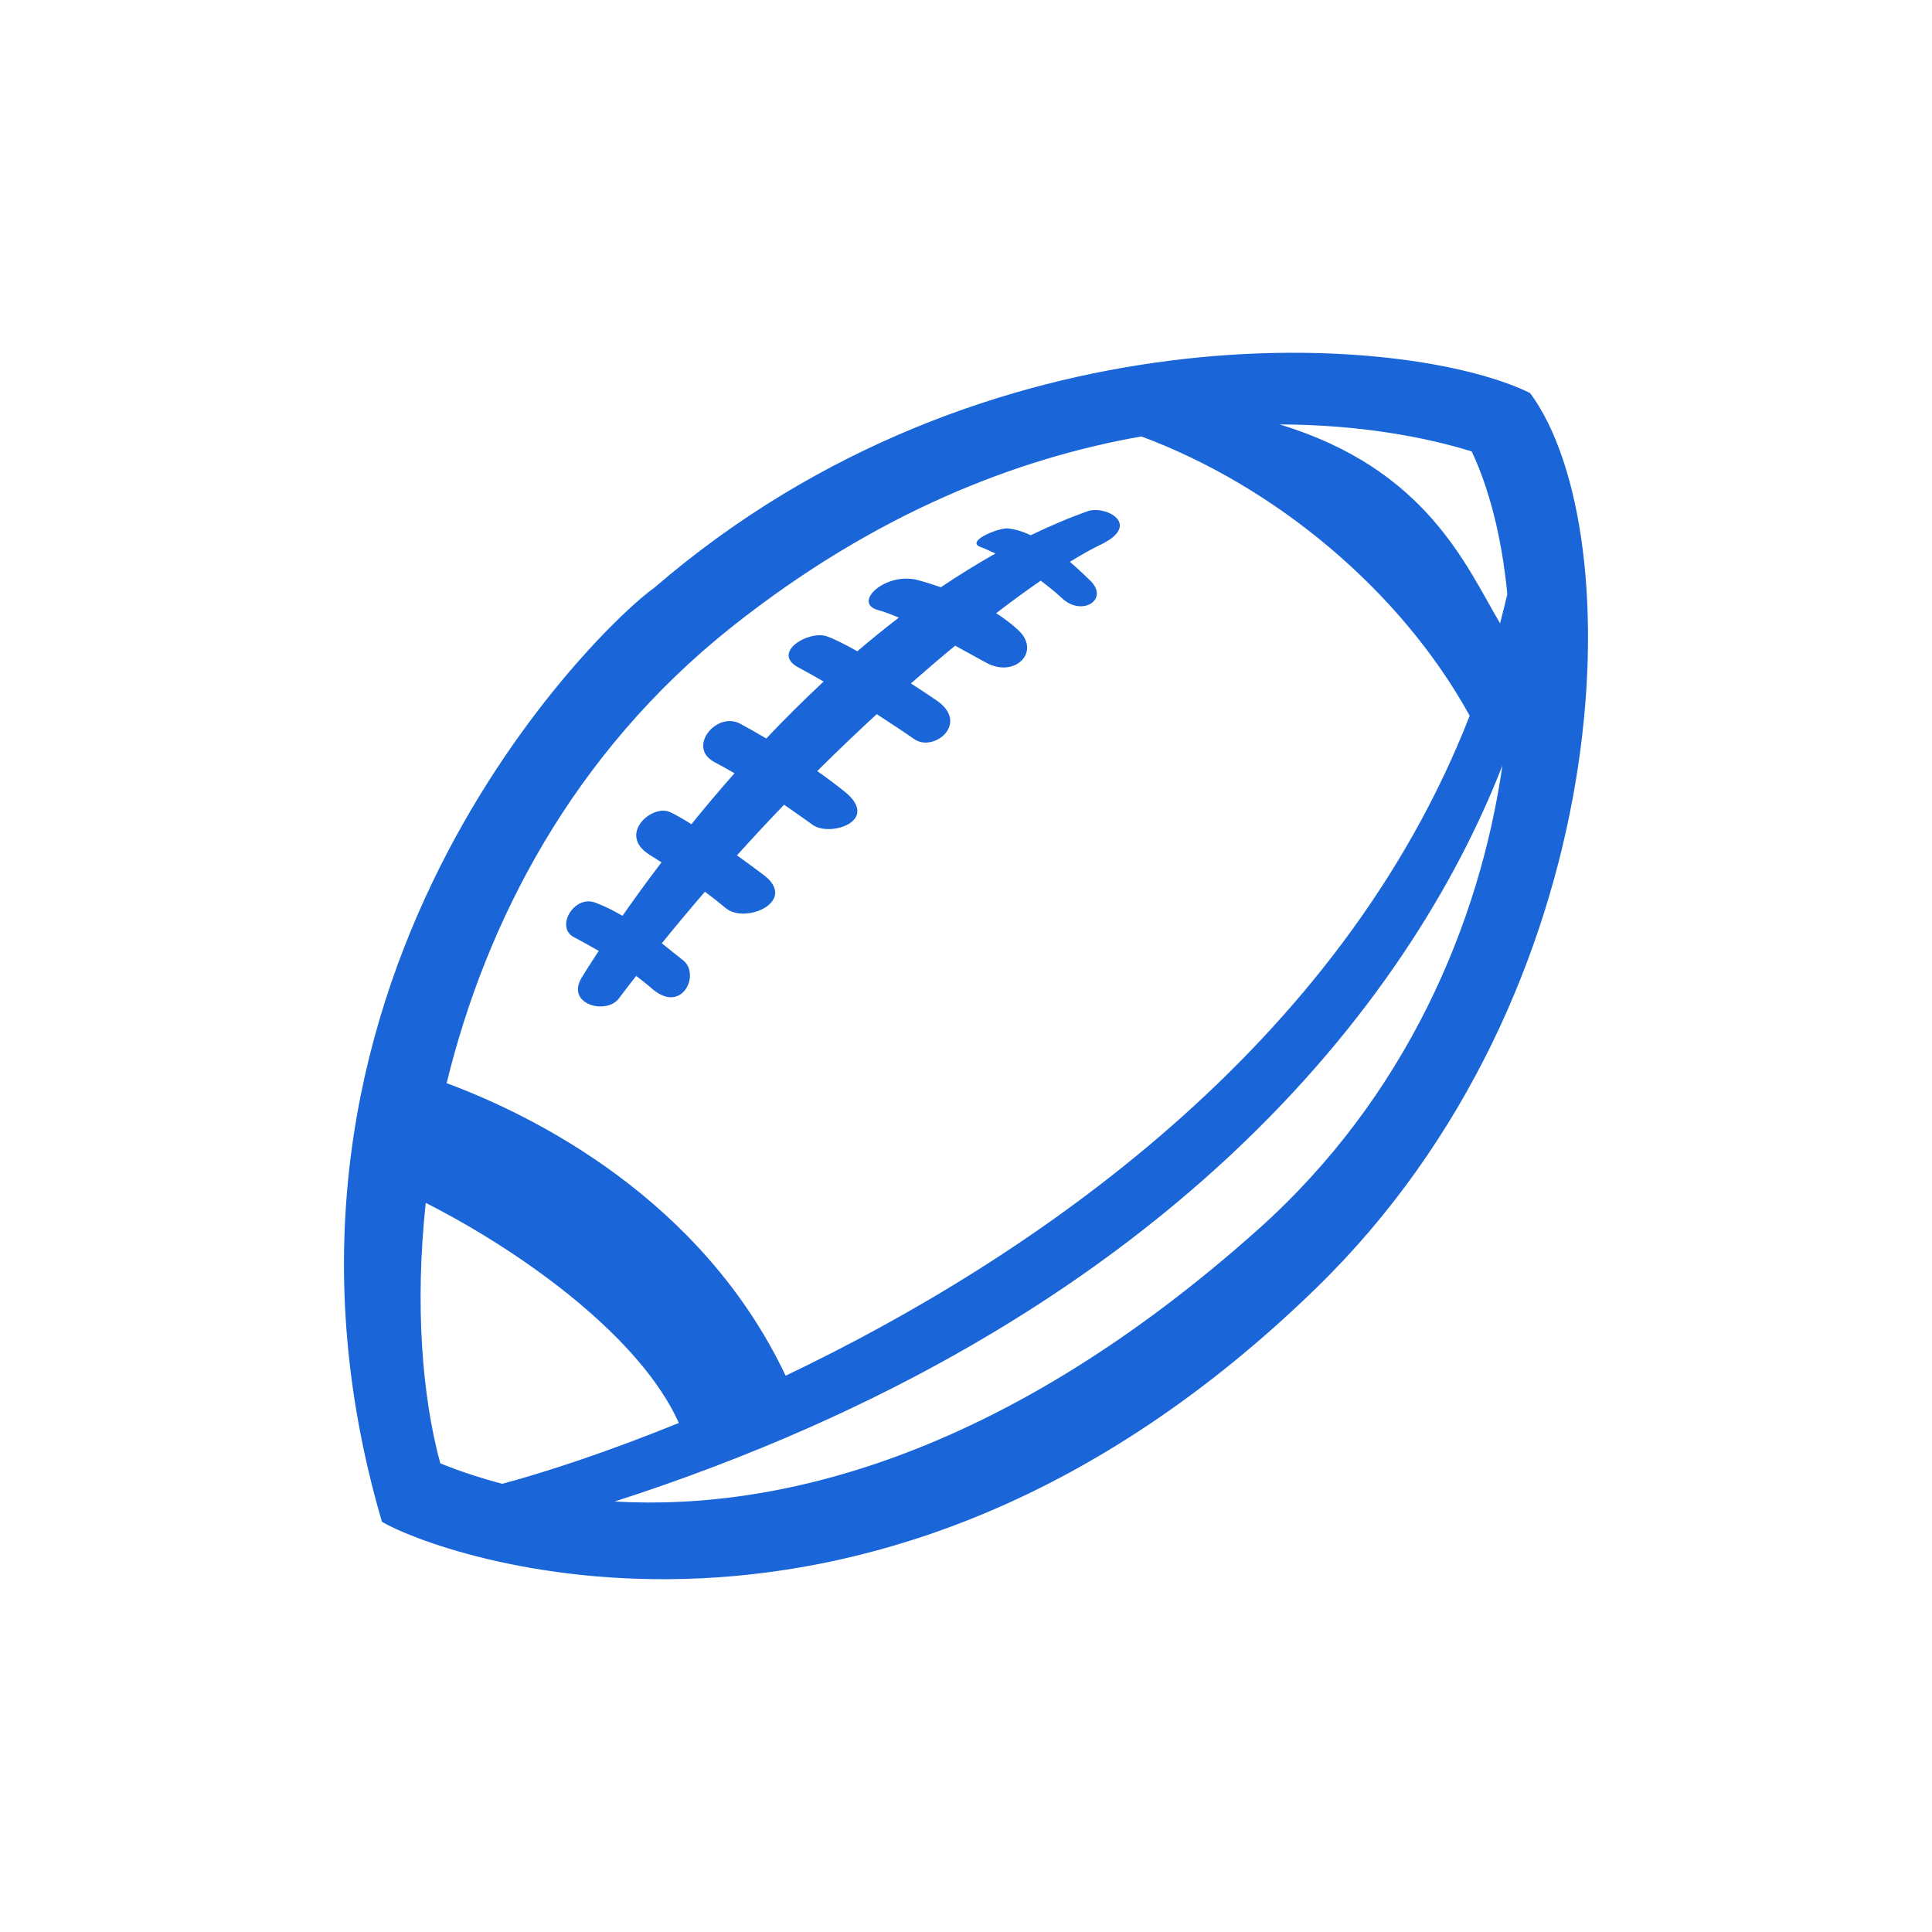
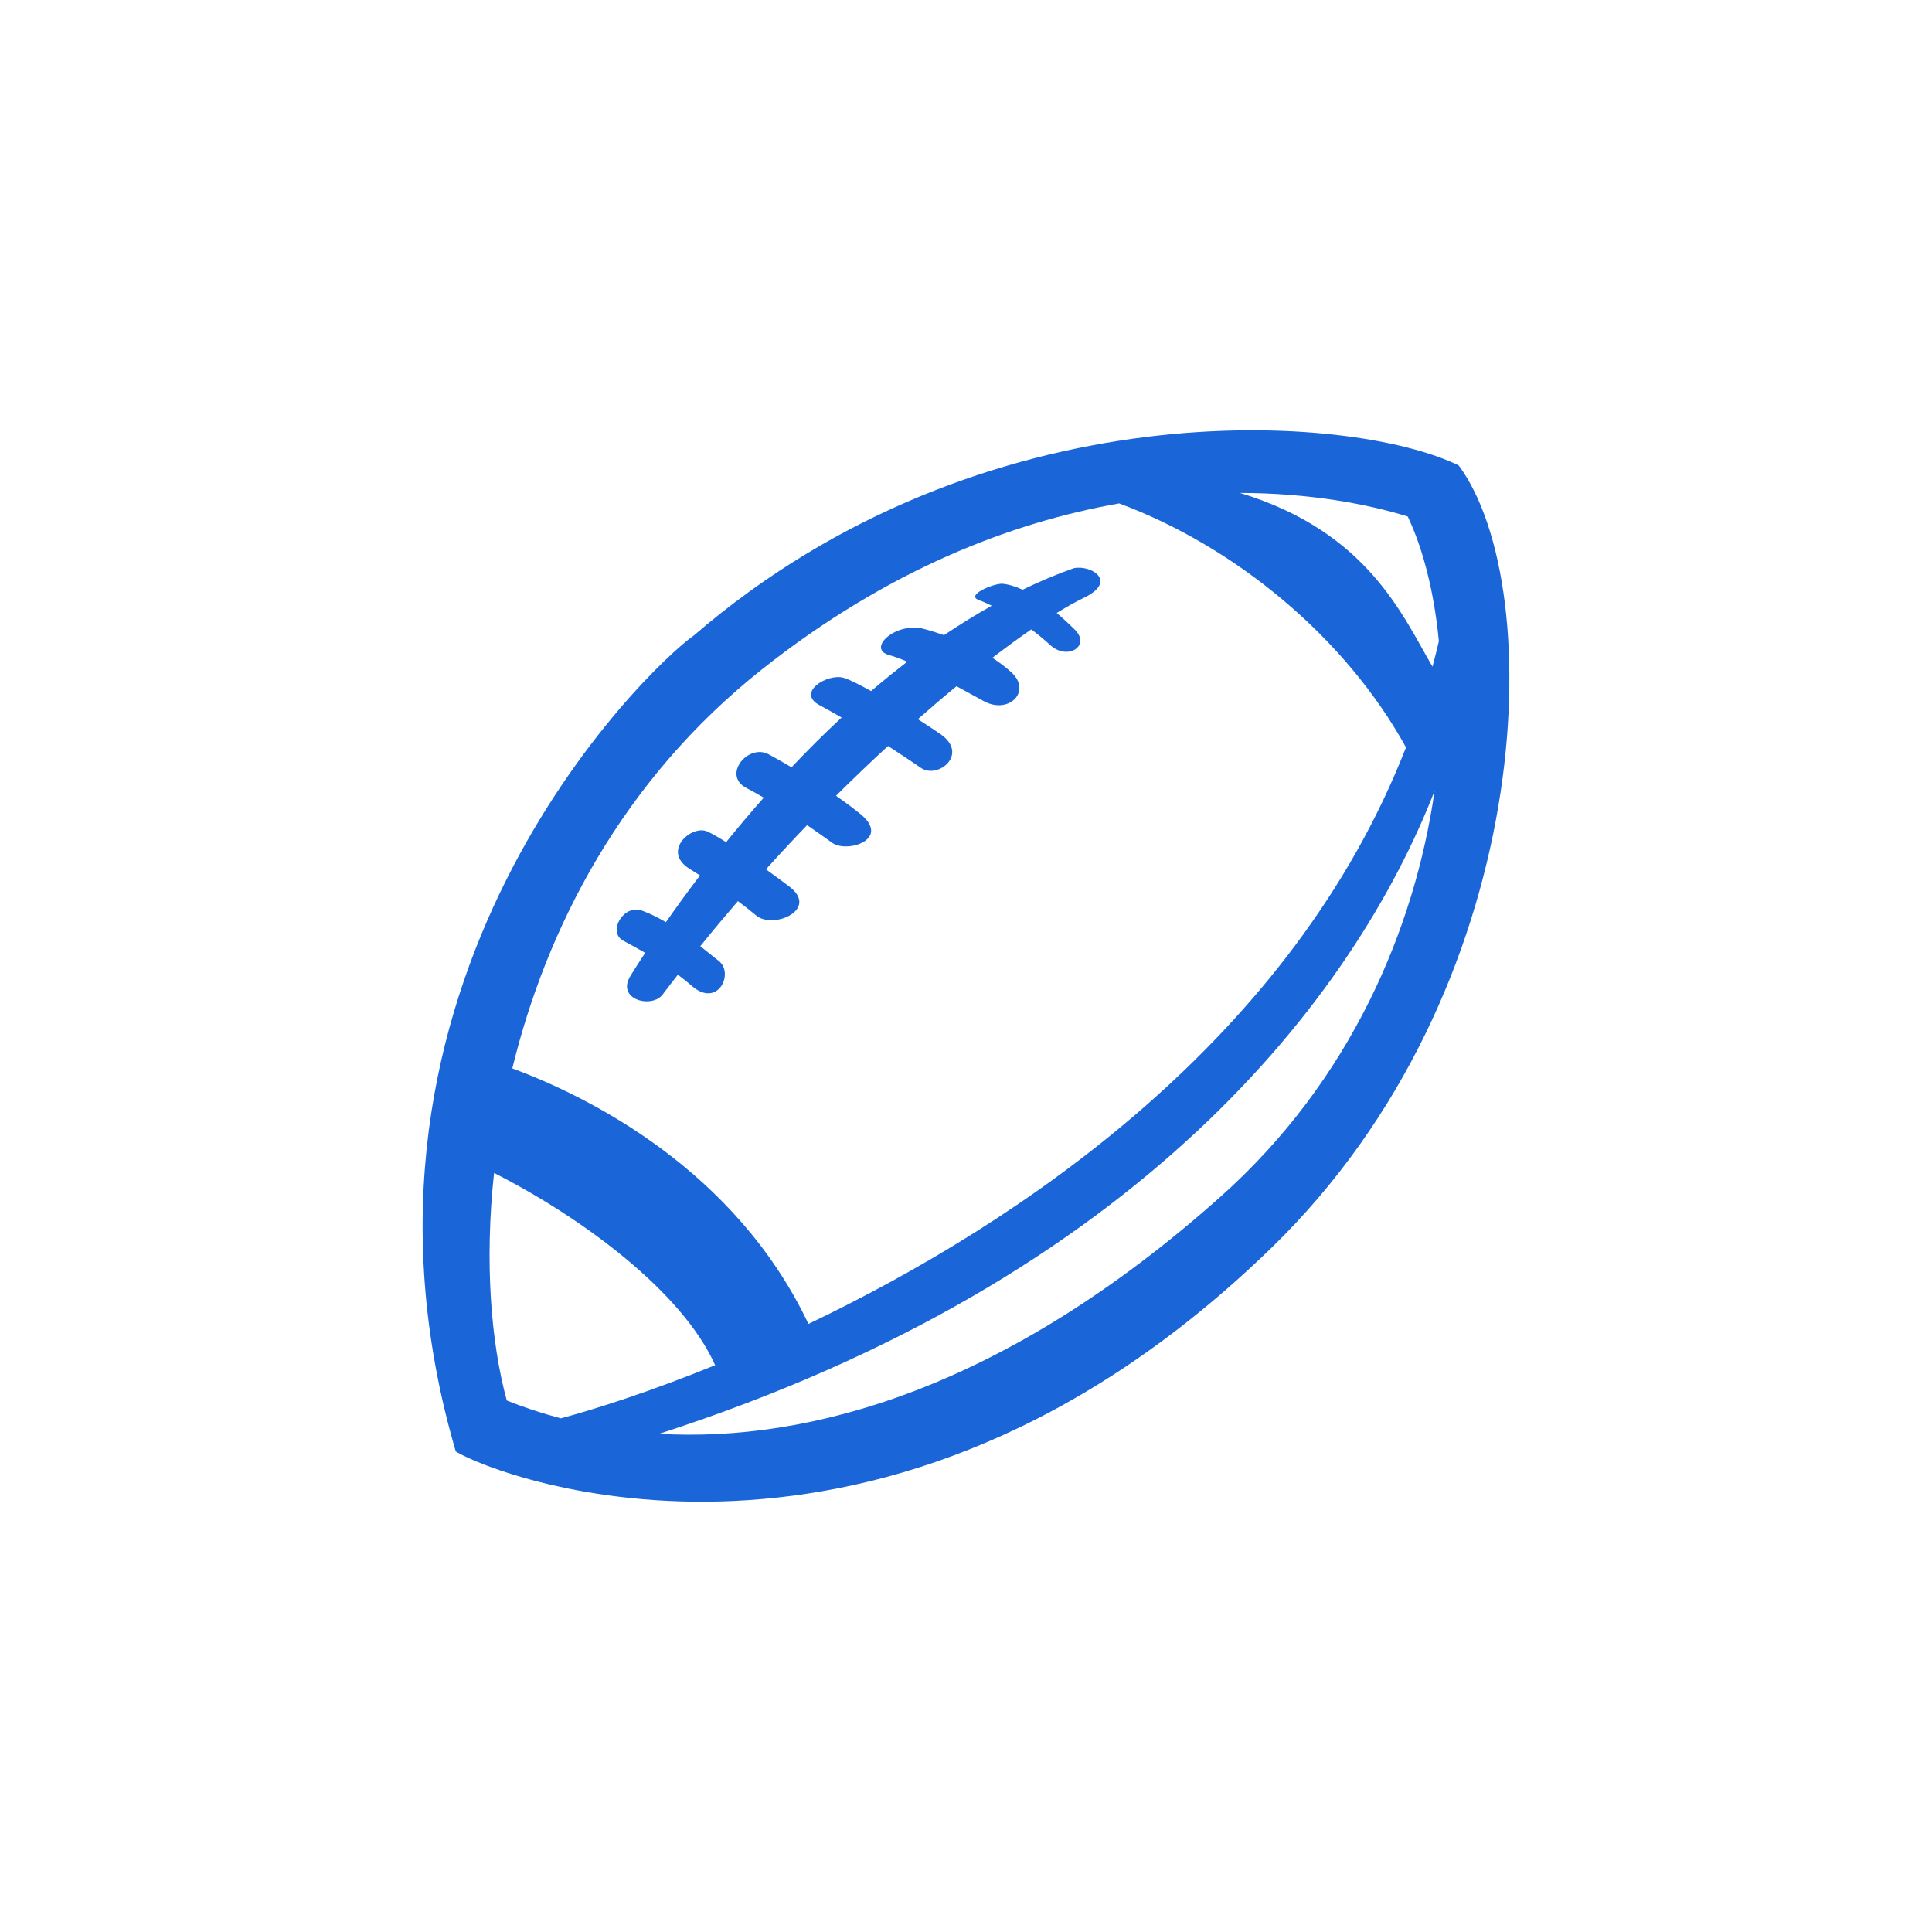
- <svg xmlns="http://www.w3.org/2000/svg" width="60" height="60" id="svg7760" version="1.1">
+ <svg xmlns="http://www.w3.org/2000/svg" width="64" height="64" id="svg7760" version="1.1">
  <defs id="defs7762" />
-   <g id="layer1" transform="translate(0,-992.3622)">
-     <g style="fill:#1a66d8;fill-opacity:1" transform="matrix(0.8337638,0,0,0.8337638,9.328339,1001.609)" id="g6579">
+   <g id="layer1" transform="translate(0,-988.3622)">
+     <g style="fill:#1a66d8;fill-opacity:1" transform="matrix(0.7768939,0,0,0.7768939,12.73833,1001.025)" id="g6579">
      <path style="fill:#1a66d8;fill-opacity:1" d="m 10.183,23.814 c 0.308,0.164 0.617,0.334 0.93,0.515 -0.283,0.43 -0.495,0.768 -0.625,0.977 -0.642,1.035 0.962,1.426 1.395,0.766 0.205,-0.274 0.417,-0.541 0.625,-0.812 0.192,0.147 0.384,0.295 0.584,0.471 1.128,0.984 1.825,-0.542 1.161,-1.055 -0.209,-0.161 -0.48,-0.385 -0.79,-0.63 0.531,-0.657 1.066,-1.296 1.605,-1.922 0.274,0.203 0.521,0.398 0.779,0.613 0.73,0.609 2.713,-0.259 1.401,-1.243 -0.322,-0.242 -0.654,-0.488 -0.986,-0.725 0.586,-0.649 1.172,-1.279 1.756,-1.885 0.448,0.307 0.815,0.572 1.068,0.752 0.647,0.462 2.537,-0.152 1.188,-1.239 -0.327,-0.264 -0.674,-0.521 -1.023,-0.766 0.752,-0.747 1.492,-1.454 2.217,-2.121 0.604,0.389 1.113,0.731 1.403,0.933 0.716,0.498 2.078,-0.583 0.826,-1.445 -0.281,-0.193 -0.611,-0.411 -0.957,-0.632 0.565,-0.496 1.118,-0.97 1.649,-1.406 0.435,0.236 0.843,0.462 1.163,0.637 1.06,0.579 2.05,-0.406 1.193,-1.212 -0.241,-0.227 -0.522,-0.436 -0.827,-0.636 0.588,-0.45 1.146,-0.86 1.659,-1.211 0.291,0.219 0.563,0.44 0.792,0.654 0.746,0.701 1.768,0.046 1.059,-0.649 C 29.216,10.335 28.952,10.085 28.662,9.836 29.087,9.576 29.476,9.355 29.802,9.2 31.293,8.49 30.127,7.772 29.389,7.929 28.647,8.189 27.919,8.5 27.206,8.845 26.919,8.712 26.628,8.619 26.34,8.59 25.952,8.58 24.755,9.081 25.344,9.289 c 0.184,0.064 0.364,0.154 0.547,0.238 -0.691,0.389 -1.372,0.809 -2.034,1.256 -0.277,-0.094 -0.554,-0.187 -0.856,-0.266 -1.223,-0.32 -2.464,0.862 -1.473,1.12 0.213,0.056 0.477,0.157 0.762,0.278 -0.527,0.405 -1.042,0.823 -1.543,1.252 -0.497,-0.276 -0.92,-0.488 -1.159,-0.562 -0.686,-0.213 -2.058,0.623 -1.037,1.166 0.302,0.16 0.619,0.34 0.938,0.525 -0.75,0.698 -1.463,1.41 -2.135,2.121 -0.371,-0.219 -0.707,-0.409 -0.969,-0.55 -0.881,-0.477 -2,0.88 -0.964,1.428 0.258,0.136 0.505,0.276 0.749,0.417 -0.573,0.647 -1.108,1.283 -1.604,1.898 -0.322,-0.203 -0.604,-0.366 -0.805,-0.455 -0.672,-0.299 -1.954,0.837 -0.763,1.588 0.162,0.102 0.309,0.195 0.452,0.287 -0.554,0.728 -1.038,1.399 -1.452,1.992 -0.328,-0.193 -0.67,-0.365 -1.021,-0.494 -0.783,-0.29 -1.491,0.915 -0.794,1.286 z" id="path6581" />
      <path style="fill:#1a66d8;fill-opacity:1" d="M 45.805,3.55 C 41.27,1.317 25.561,0.133 13.186,10.799 11.233,12.159 -2.807,25.643 3.038,45.592 4.925,46.738 21.316,52.959 37.832,36.893 49.123,25.908 49.652,8.767 45.805,3.55 z M 43.63,5.725 c 0.662,1.405 1.125,3.231 1.326,5.314 -0.084,0.366 -0.177,0.729 -0.271,1.087 -1.264,-2.139 -2.736,-5.749 -8.211,-7.407 2.989,0.006 5.462,0.479 7.156,1.006 z M 16.086,12.248 C 21.431,8.007 26.714,5.976 31.325,5.166 36.26,6.999 40.964,10.866 43.554,15.569 38.734,27.945 27.226,35.781 18.075,40.152 14.958,33.572 8.697,30.457 5.448,29.256 6.903,23.291 10.121,16.979 16.086,12.248 z M 4.67,33.714 c 3.809,1.938 8.037,5.087 9.427,8.198 -2.706,1.1 -5.006,1.844 -6.577,2.266 C 6.7,43.962 5.928,43.707 5.212,43.416 4.538,40.949 4.26,37.52 4.67,33.714 z m 30.986,1.005 C 26.436,42.945 18.1,45.206 11.709,44.838 32.221,38.211 41.366,26.174 44.773,17.423 43.934,23.271 41.205,29.77 35.656,34.719 z" id="path6583" />
    </g>
  </g>
</svg>
